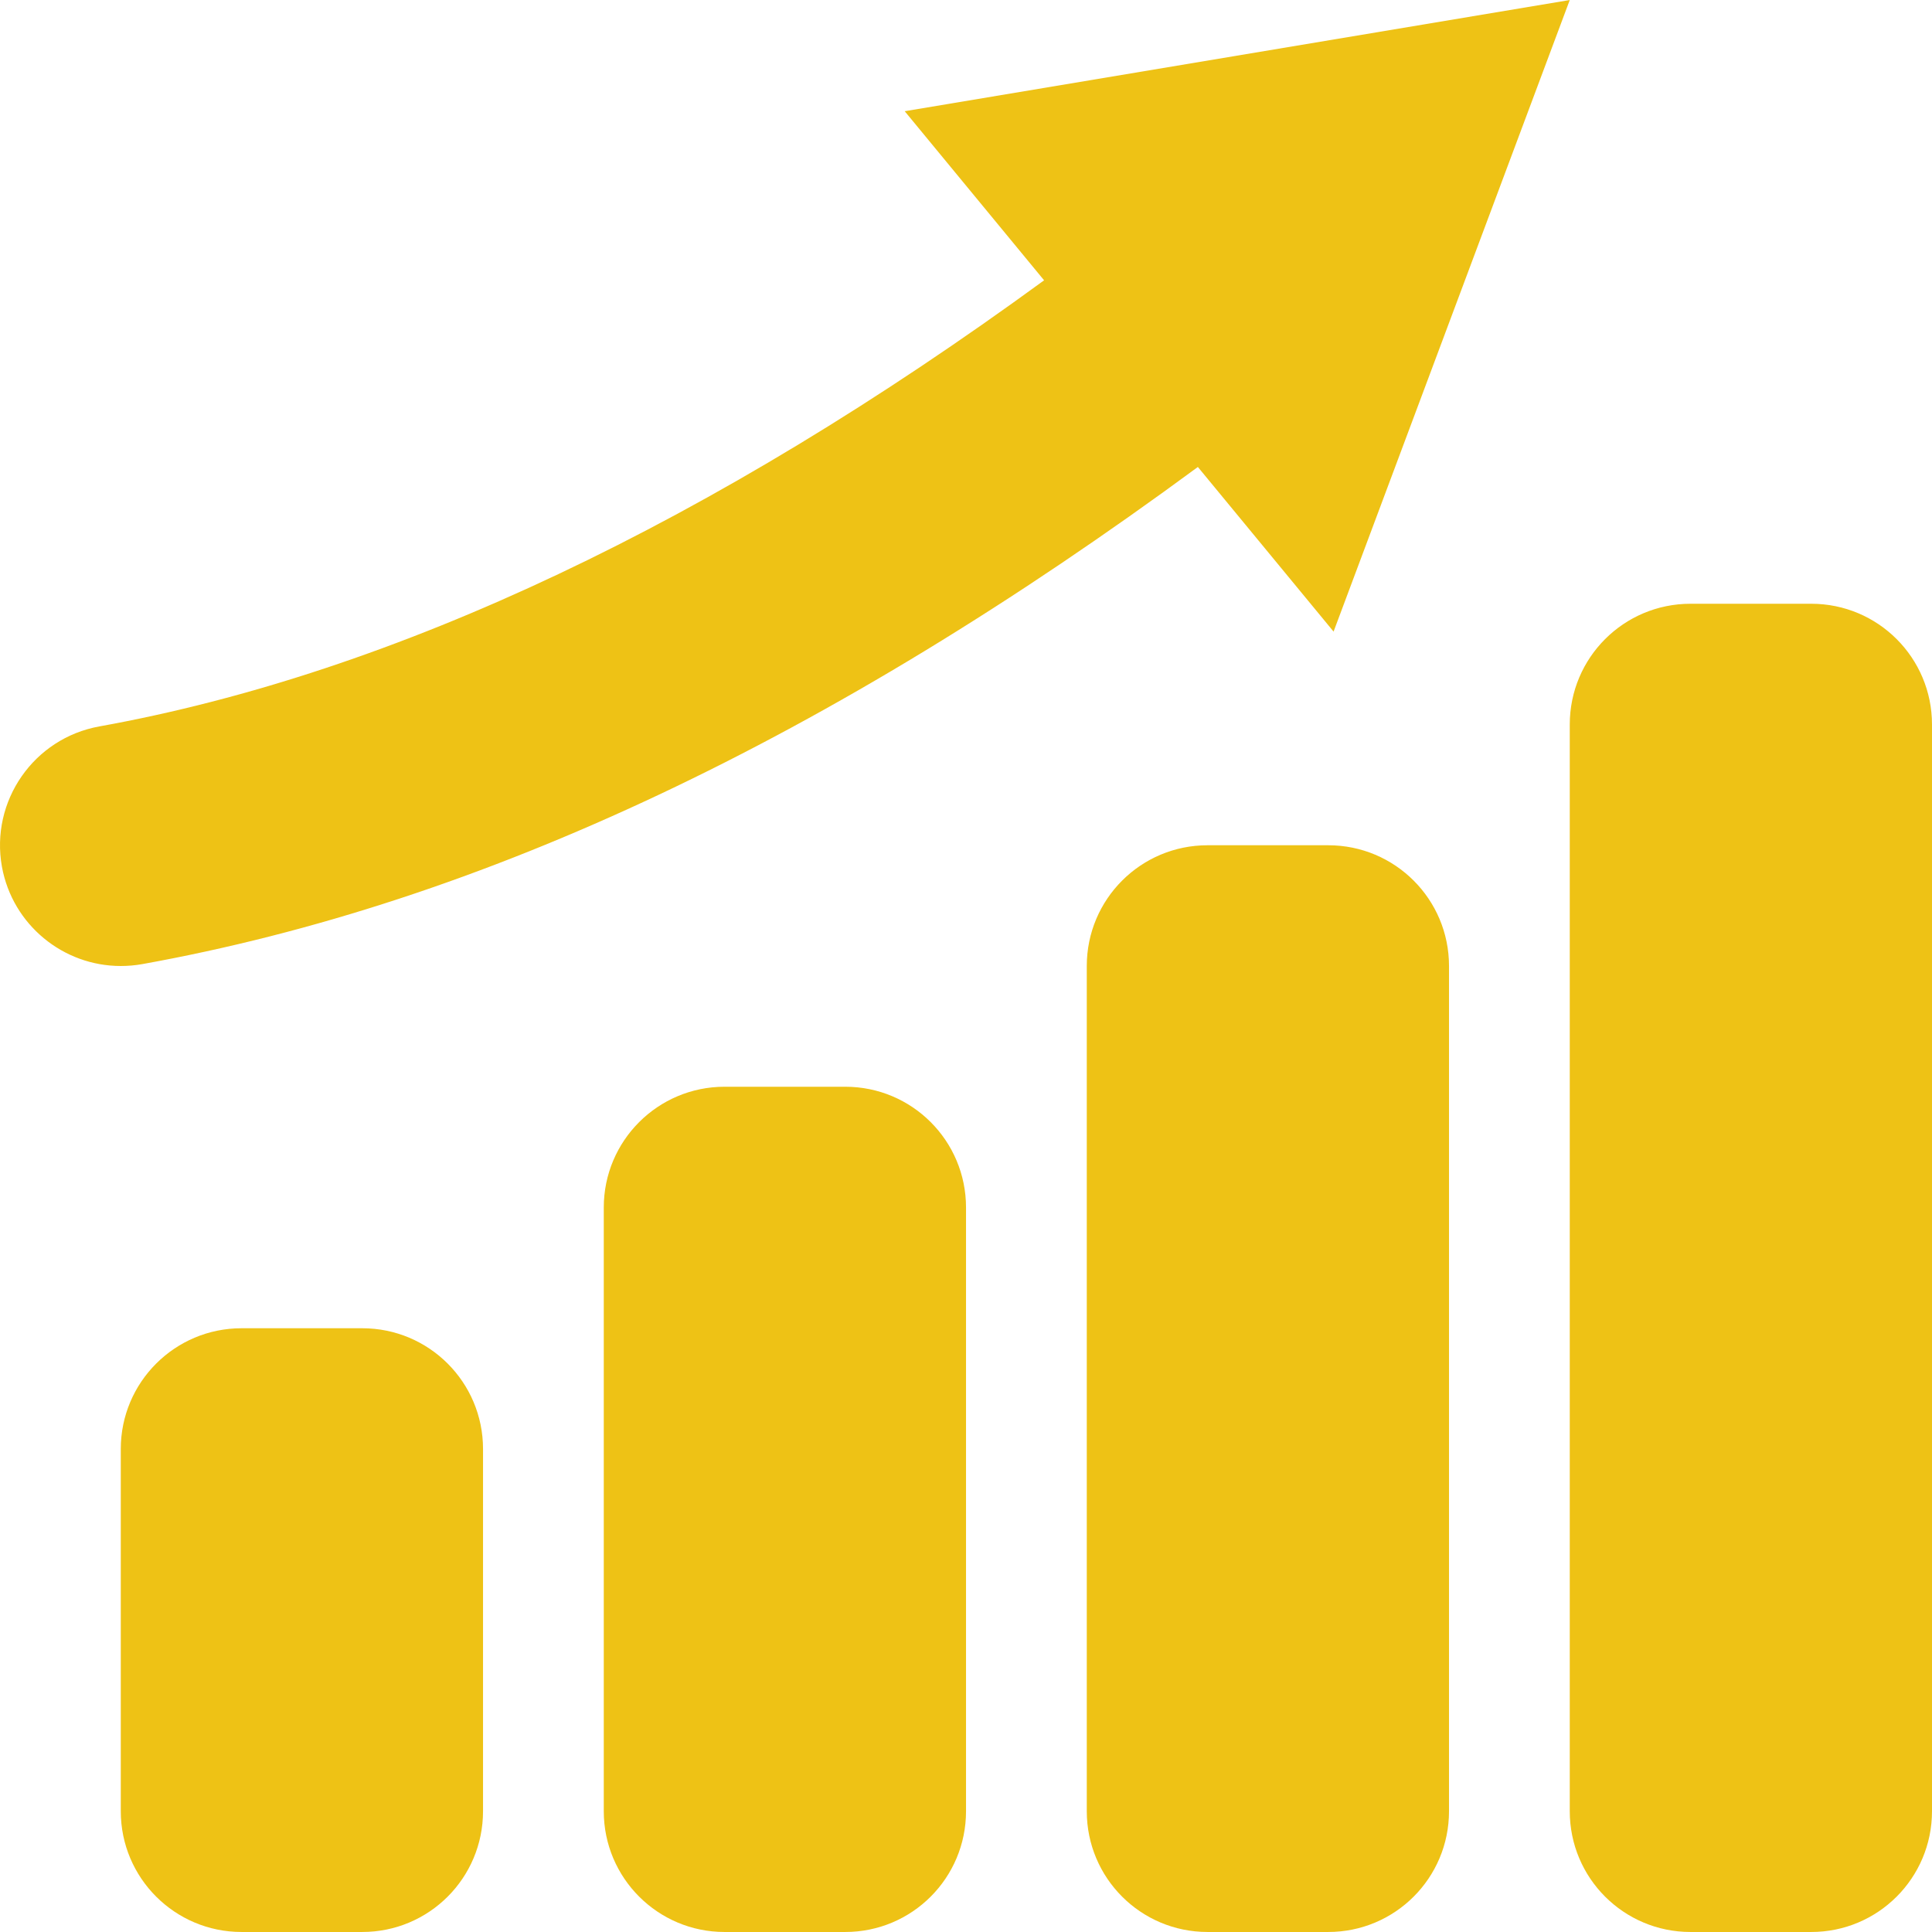
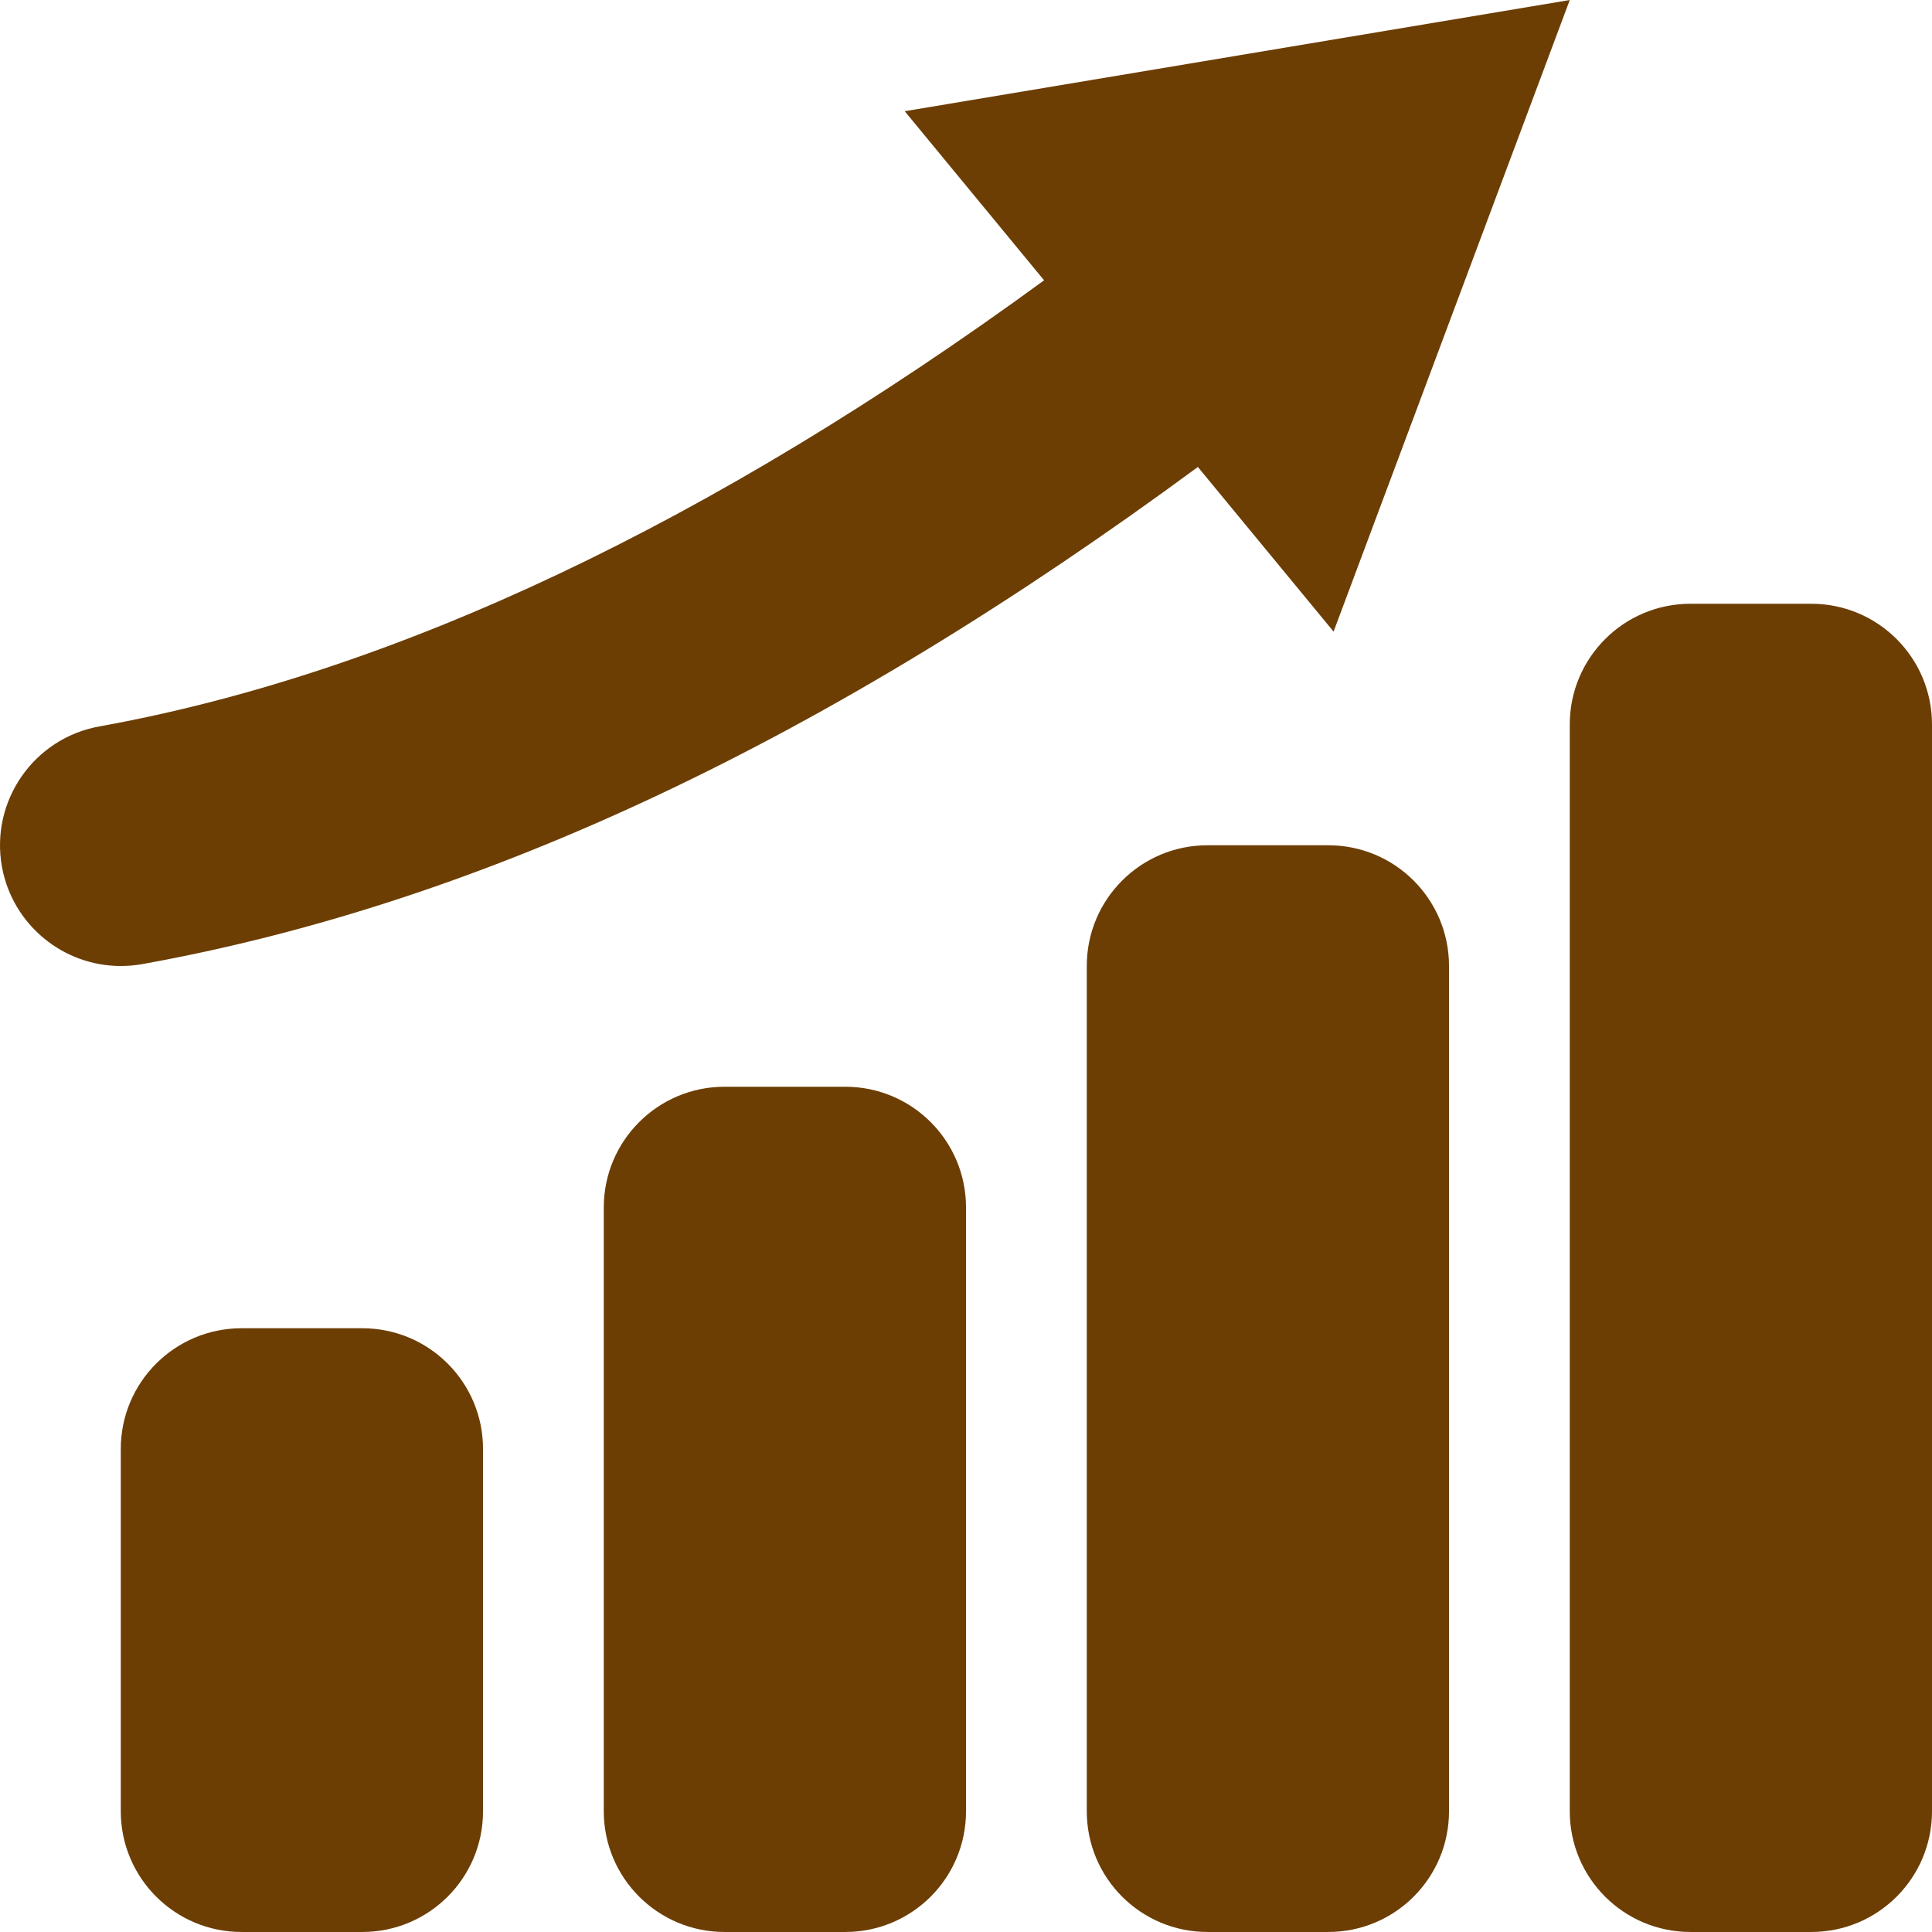
<svg xmlns="http://www.w3.org/2000/svg" version="1.1" id="Capa_1" x="0px" y="0px" width="485.221px" height="485.221px" viewBox="0 0 485.221 485.221" style="enable-background:new 0 0 485.221 485.221;" xml:space="preserve">
  <g>
-     <path fill="#EEC215" d="M35.725,242.139c-1.836,0.325-3.643,0.471-5.418,0.471c-14.394,0-27.158-10.307-29.823-24.934   c-2.964-16.493,7.997-32.28,24.493-35.241c74.244-13.39,153.995-51.237,237.246-112.033l-35.005-42.47L394.245,0.004   l-59.318,158.62l-34.084-41.343C208.143,185.574,121.195,226.74,35.725,242.139z M90.988,333.589H60.661   c-16.731,0-30.327,13.562-30.327,30.321v90.98c0,16.764,13.595,30.326,30.327,30.326h30.327c16.762,0,30.324-13.562,30.324-30.326   v-90.98C121.312,347.151,107.75,333.589,90.988,333.589z M333.592,212.286h-30.327c-16.759,0-30.321,13.562-30.321,30.324v212.28   c0,16.764,13.562,30.326,30.321,30.326h30.327c16.765,0,30.327-13.562,30.327-30.326V242.61   C363.919,225.849,350.356,212.286,333.592,212.286z M454.898,151.633h-30.331c-16.76,0-30.322,13.565-30.322,30.327v272.931   c0,16.764,13.562,30.326,30.322,30.326h30.331c16.76,0,30.322-13.562,30.322-30.326V181.959   C485.221,165.198,471.658,151.633,454.898,151.633z M212.29,272.935h-30.325c-16.731,0-30.327,13.567-30.327,30.327v151.629   c0,16.764,13.595,30.326,30.327,30.326h30.325c16.764,0,30.326-13.562,30.326-30.326V303.262   C242.616,286.502,229.054,272.935,212.29,272.935z" />
+     <path fill="#6c3e04" d="M35.725,242.139c-1.836,0.325-3.643,0.471-5.418,0.471c-14.394,0-27.158-10.307-29.823-24.934   c-2.964-16.493,7.997-32.28,24.493-35.241c74.244-13.39,153.995-51.237,237.246-112.033l-35.005-42.47L394.245,0.004   l-59.318,158.62l-34.084-41.343C208.143,185.574,121.195,226.74,35.725,242.139z M90.988,333.589H60.661   c-16.731,0-30.327,13.562-30.327,30.321v90.98c0,16.764,13.595,30.326,30.327,30.326h30.327c16.762,0,30.324-13.562,30.324-30.326   v-90.98C121.312,347.151,107.75,333.589,90.988,333.589z M333.592,212.286h-30.327c-16.759,0-30.321,13.562-30.321,30.324v212.28   c0,16.764,13.562,30.326,30.321,30.326h30.327c16.765,0,30.327-13.562,30.327-30.326V242.61   C363.919,225.849,350.356,212.286,333.592,212.286z M454.898,151.633h-30.331c-16.76,0-30.322,13.565-30.322,30.327v272.931   c0,16.764,13.562,30.326,30.322,30.326h30.331c16.76,0,30.322-13.562,30.322-30.326V181.959   C485.221,165.198,471.658,151.633,454.898,151.633z M212.29,272.935h-30.325c-16.731,0-30.327,13.567-30.327,30.327v151.629   c0,16.764,13.595,30.326,30.327,30.326h30.325c16.764,0,30.326-13.562,30.326-30.326V303.262   C242.616,286.502,229.054,272.935,212.29,272.935z" />
  </g>
  <g>
</g>
  <g>
</g>
  <g>
</g>
  <g>
</g>
  <g>
</g>
  <g>
</g>
  <g>
</g>
  <g>
</g>
  <g>
</g>
  <g>
</g>
  <g>
</g>
  <g>
</g>
  <g>
</g>
  <g>
</g>
  <g>
</g>
</svg>
